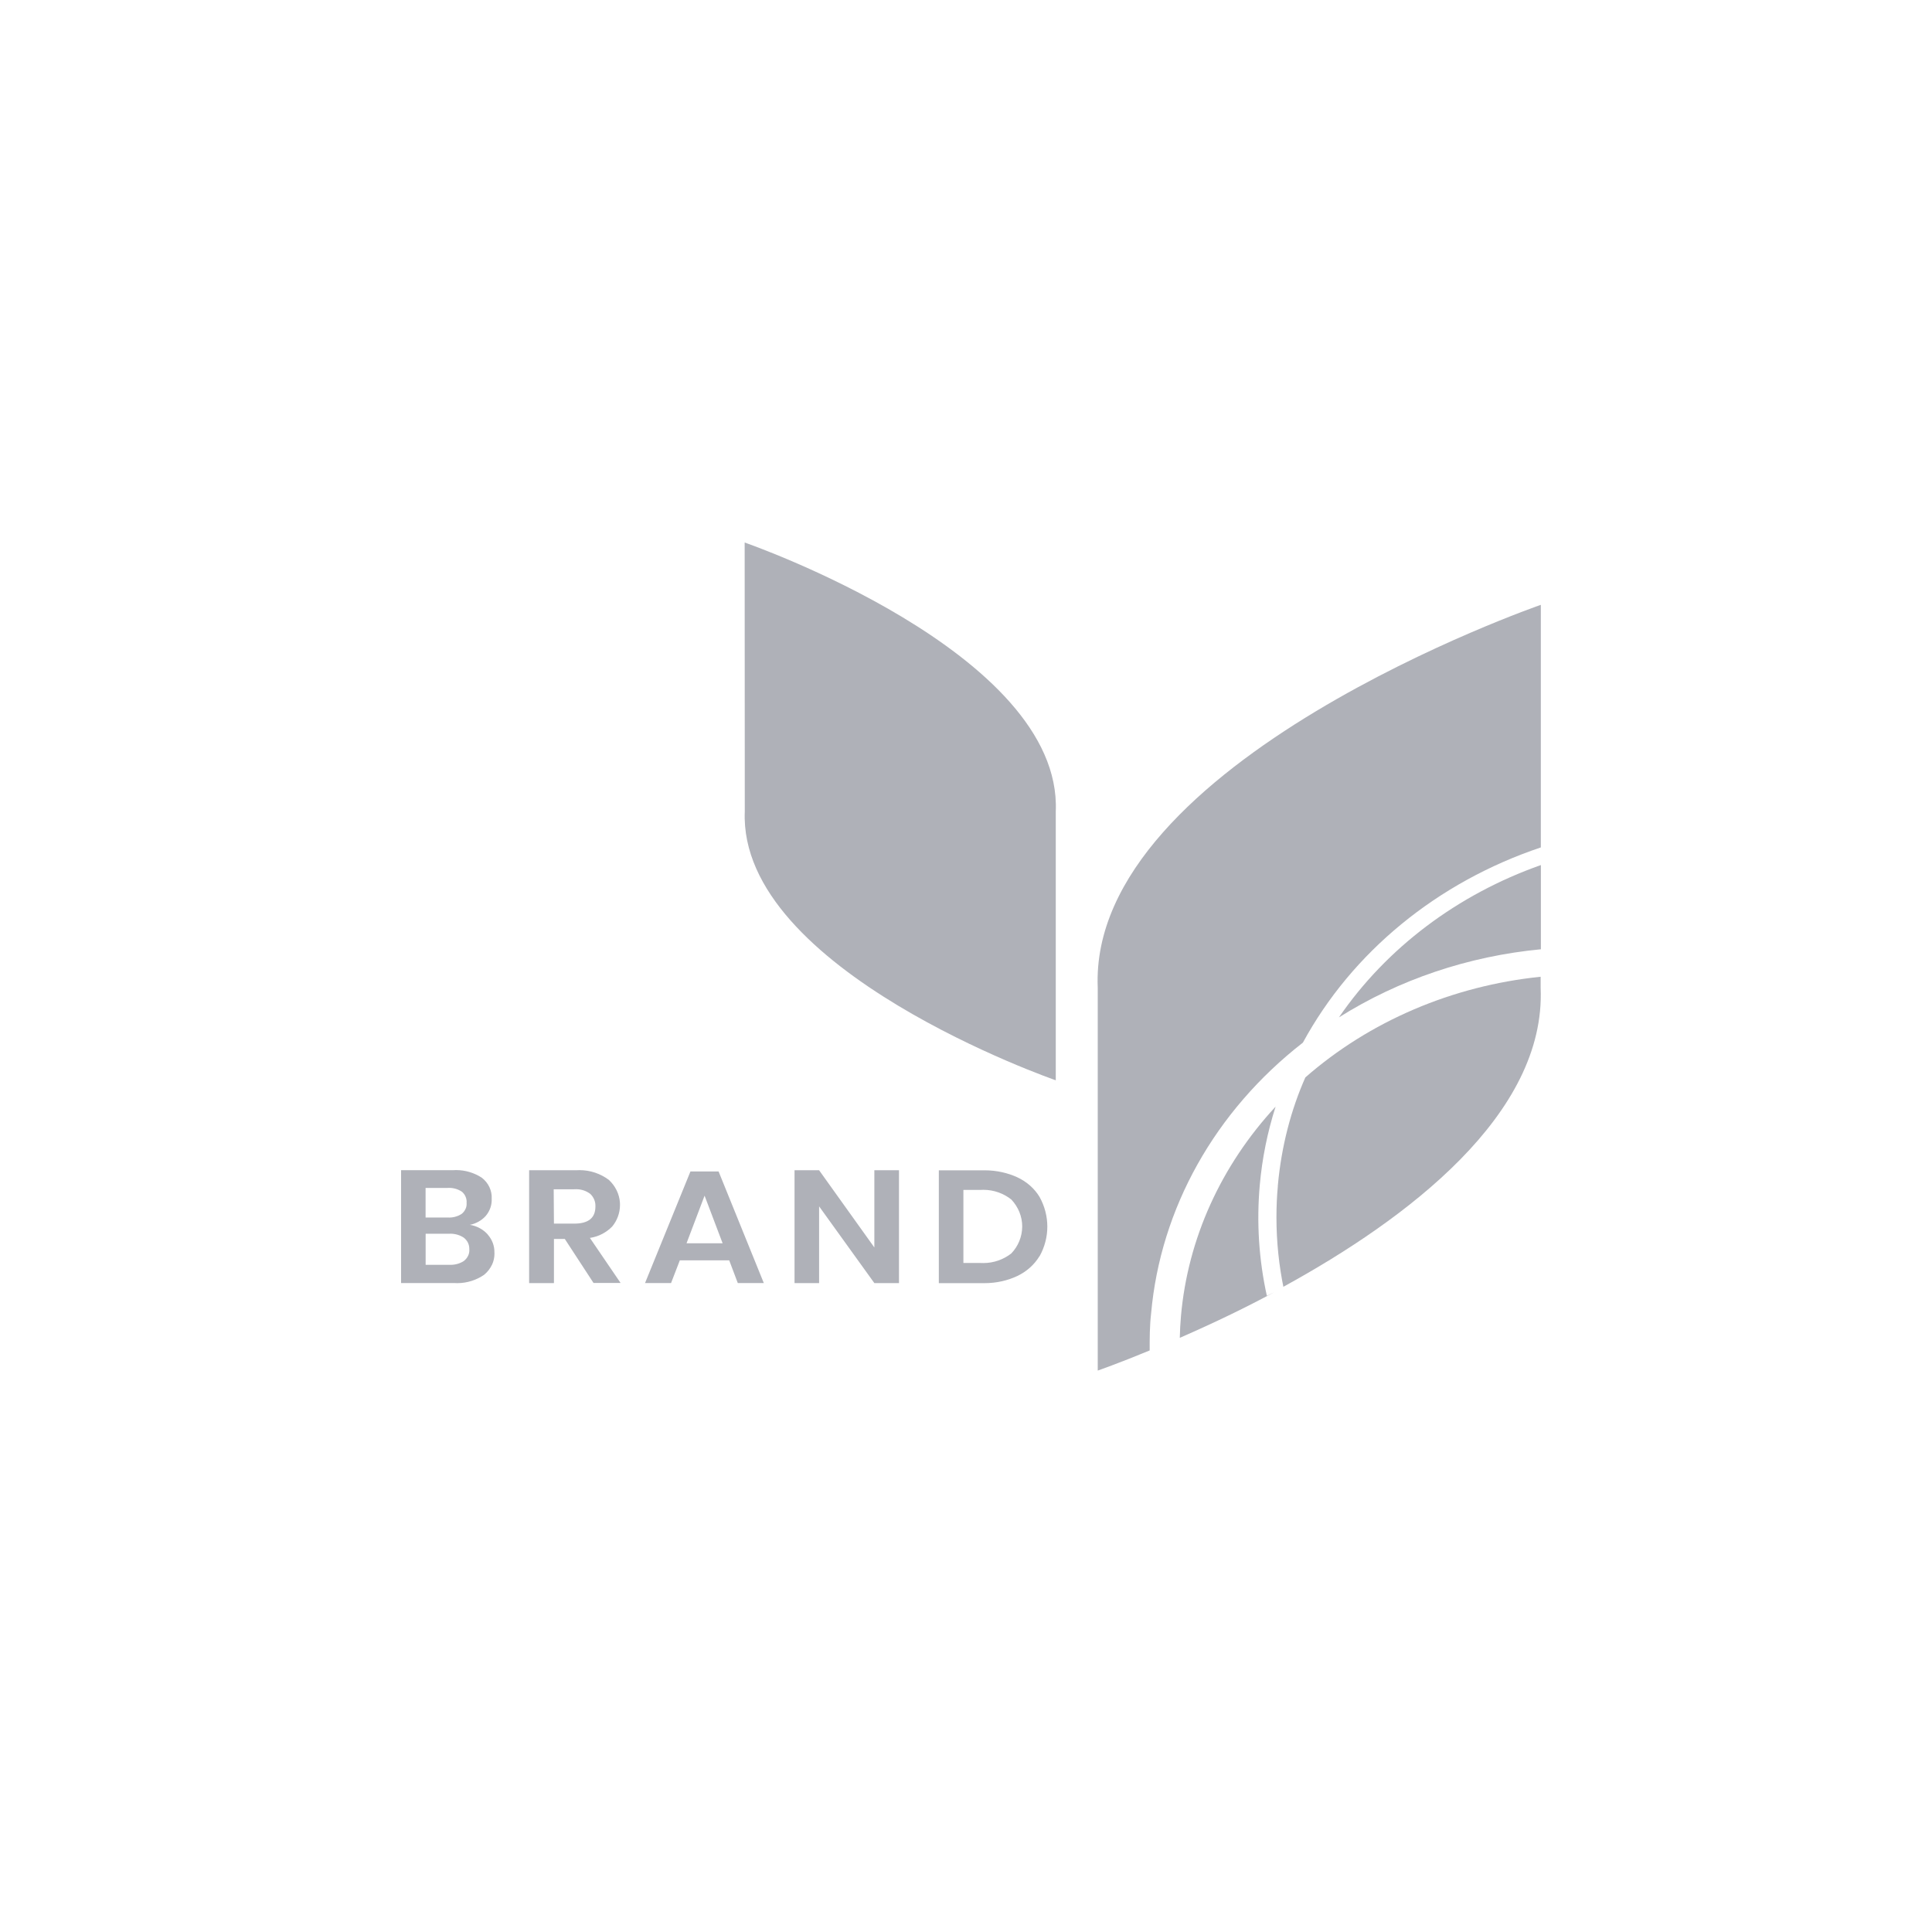
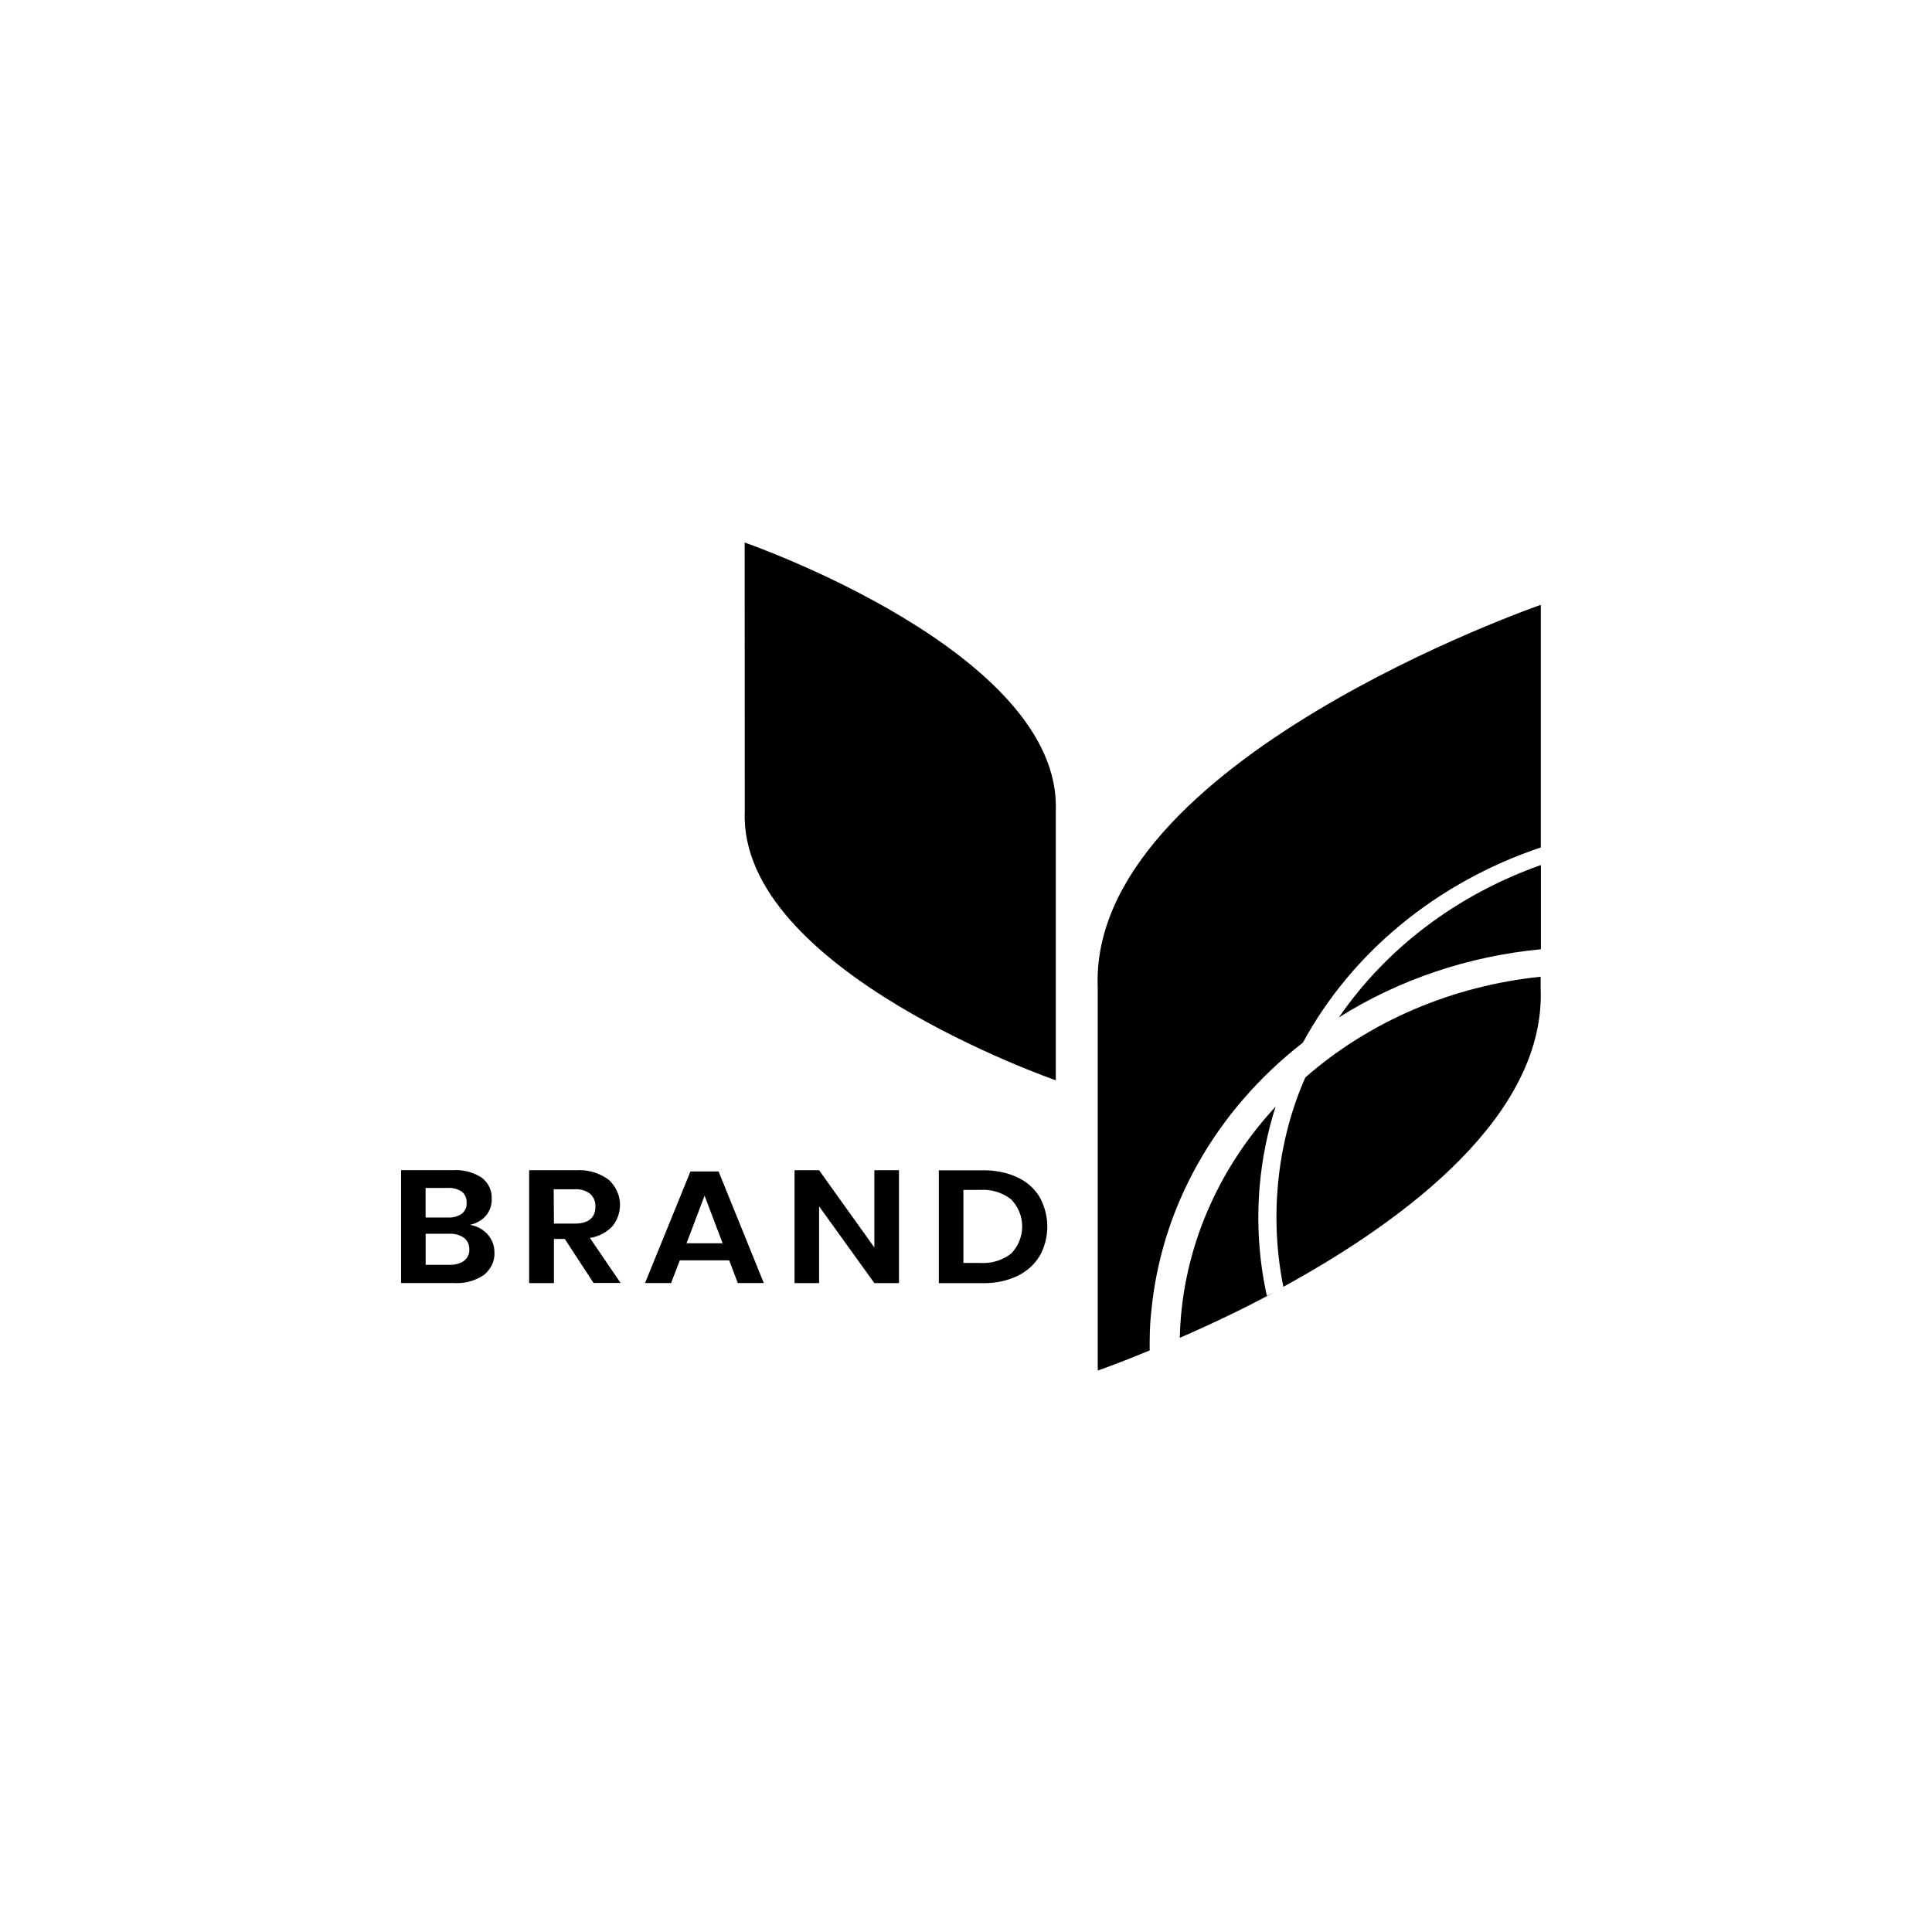
<svg xmlns="http://www.w3.org/2000/svg" version="1.1" width="32" height="32" viewBox="0 0 32 32">
-   <path fill="#afb1b8" d="M8.078 20.448c0.074 0.083 0.113 0.188 0.111 0.295 0 0.007 0.001 0.014 0.001 0.022 0 0.066-0.015 0.128-0.041 0.184l0.001-0.003c-0.032 0.067-0.076 0.123-0.131 0.168l-0.001 0.001c-0.125 0.086-0.28 0.138-0.446 0.138-0.018 0-0.036-0.001-0.054-0.002l0.002 0h-0.877v-1.869h0.859c0.015-0.001 0.033-0.002 0.051-0.002 0.158 0 0.305 0.047 0.428 0.127l-0.003-0.002c0.056 0.043 0.1 0.097 0.128 0.157s0.042 0.127 0.038 0.193c0.005 0.103-0.030 0.204-0.1 0.286-0.067 0.074-0.159 0.126-0.261 0.146 0.116 0.019 0.221 0.076 0.296 0.16zM7.049 20.166h0.367c0.083 0.005 0.166-0.017 0.233-0.062 0.027-0.022 0.048-0.050 0.062-0.082l0.001-0.001c0.011-0.024 0.017-0.052 0.017-0.082 0-0.006-0-0.012-0.001-0.018l0 0.001c0-0.005 0.001-0.010 0.001-0.016 0-0.030-0.006-0.059-0.018-0.085l0.001 0.001c-0.014-0.033-0.035-0.061-0.061-0.083l-0-0c-0.059-0.040-0.132-0.064-0.211-0.064-0.010 0-0.021 0-0.031 0.001l0.001-0h-0.361v0.491zM7.686 20.883c0.029-0.023 0.052-0.051 0.067-0.084l0.001-0.001c0.012-0.026 0.020-0.057 0.020-0.090 0-0.005-0-0.010-0.001-0.015l0 0.001c0-0.004 0-0.009 0-0.014 0-0.033-0.008-0.065-0.021-0.093l0.001 0.001c-0.016-0.034-0.040-0.063-0.068-0.086l-0-0c-0.063-0.043-0.141-0.068-0.225-0.068-0.009 0-0.017 0-0.026 0.001l0.001-0h-0.385v0.514h0.39c0.088 0.005 0.175-0.018 0.246-0.065zM9.832 21.252l-0.477-0.731h-0.18v0.731h-0.411v-1.869h0.778c0.017-0.001 0.036-0.002 0.055-0.002 0.183 0 0.352 0.060 0.488 0.162l-0.002-0.002c0.109 0.101 0.175 0.235 0.185 0.377 0.001 0.012 0.001 0.025 0.001 0.039 0 0.136-0.049 0.261-0.129 0.358l0.001-0.001c-0.097 0.099-0.224 0.168-0.367 0.189l-0.004 0 0.509 0.747h-0.447zM9.176 20.267h0.336c0.233 0 0.35-0.094 0.35-0.283 0-0.005 0-0.010 0-0.015 0-0.035-0.007-0.069-0.020-0.1l0.001 0.002c-0.016-0.038-0.038-0.070-0.067-0.097l-0-0c-0.064-0.048-0.144-0.077-0.232-0.077-0.011 0-0.023 0-0.034 0.001l0.001-0h-0.34l0.004 0.569zM12.079 20.875h-0.819l-0.145 0.376h-0.431l0.752-1.848h0.466l0.749 1.848h-0.431l-0.142-0.376zM11.969 20.593l-0.299-0.789-0.299 0.789h0.598zM14.89 21.252h-0.408l-0.915-1.271v1.271h-0.407v-1.869h0.407l0.915 1.279v-1.279h0.408v1.869zM17.218 20.805c-0.085 0.141-0.213 0.256-0.369 0.33-0.159 0.075-0.344 0.118-0.54 0.118-0.012 0-0.023-0-0.035-0l0.002 0h-0.726v-1.869h0.726c0.010-0 0.022-0 0.034-0 0.195 0 0.381 0.042 0.548 0.119l-0.008-0.003c0.156 0.072 0.285 0.186 0.369 0.326 0.084 0.152 0.128 0.32 0.128 0.491s-0.044 0.338-0.128 0.49zM16.751 20.76c0.111-0.116 0.179-0.273 0.18-0.446v-0c0-0.164-0.064-0.322-0.18-0.446-0.126-0.1-0.288-0.161-0.464-0.161-0.016 0-0.033 0.001-0.049 0.002l0.002-0h-0.283v1.21h0.283c0.014 0.001 0.030 0.001 0.047 0.001 0.176 0 0.337-0.060 0.466-0.161l-0.002 0.001zM12.334 8.986s5.264 1.82 5.153 4.453v4.454s-5.261-1.82-5.151-4.454l-0.002-4.453zM22.177 16.851c0.994-0.626 2.144-1.014 3.345-1.128v-1.395c-1.383 0.488-2.557 1.374-3.345 2.523z" />
-   <path fill="#afb1b8" d="M21.579 17.271c0.814-1.5 2.224-2.658 3.942-3.235v-4.018s-7.497 2.592-7.339 6.342v6.341s0.334-0.116 0.86-0.333c0-0.203 0-0.407 0.024-0.613 0.155-1.741 1.059-3.354 2.513-4.485z" />
-   <path fill="#afb1b8" d="M20.866 19.627c0.039-0.44 0.127-0.875 0.262-1.298-0.905 0.977-1.454 2.189-1.567 3.465-0.011 0.12-0.017 0.241-0.020 0.365 0.625-0.274 1.099-0.506 1.563-0.755l-0.121 0.059c-0.133-0.604-0.172-1.222-0.117-1.836zM21.165 19.649c-0.015 0.154-0.023 0.334-0.023 0.515 0 0.406 0.042 0.803 0.122 1.186l-0.007-0.037c2.048-1.122 4.35-2.856 4.261-4.952v-0.183c-1.464 0.15-2.833 0.736-3.897 1.667-0.235 0.528-0.397 1.14-0.455 1.782l-0.002 0.022z" />
+   <path d="M8.078 20.448c0.074 0.083 0.113 0.188 0.111 0.295 0 0.007 0.001 0.014 0.001 0.022 0 0.066-0.015 0.128-0.041 0.184l0.001-0.003c-0.032 0.067-0.076 0.123-0.131 0.168l-0.001 0.001c-0.125 0.086-0.28 0.138-0.446 0.138-0.018 0-0.036-0.001-0.054-0.002l0.002 0h-0.877v-1.869h0.859c0.015-0.001 0.033-0.002 0.051-0.002 0.158 0 0.305 0.047 0.428 0.127l-0.003-0.002c0.056 0.043 0.1 0.097 0.128 0.157s0.042 0.127 0.038 0.193c0.005 0.103-0.030 0.204-0.1 0.286-0.067 0.074-0.159 0.126-0.261 0.146 0.116 0.019 0.221 0.076 0.296 0.16zM7.049 20.166h0.367c0.083 0.005 0.166-0.017 0.233-0.062 0.027-0.022 0.048-0.050 0.062-0.082l0.001-0.001c0.011-0.024 0.017-0.052 0.017-0.082 0-0.006-0-0.012-0.001-0.018l0 0.001c0-0.005 0.001-0.010 0.001-0.016 0-0.030-0.006-0.059-0.018-0.085l0.001 0.001c-0.014-0.033-0.035-0.061-0.061-0.083l-0-0c-0.059-0.040-0.132-0.064-0.211-0.064-0.010 0-0.021 0-0.031 0.001l0.001-0h-0.361v0.491zM7.686 20.883c0.029-0.023 0.052-0.051 0.067-0.084l0.001-0.001c0.012-0.026 0.020-0.057 0.020-0.090 0-0.005-0-0.010-0.001-0.015l0 0.001c0-0.004 0-0.009 0-0.014 0-0.033-0.008-0.065-0.021-0.093l0.001 0.001c-0.016-0.034-0.040-0.063-0.068-0.086l-0-0c-0.063-0.043-0.141-0.068-0.225-0.068-0.009 0-0.017 0-0.026 0.001l0.001-0h-0.385v0.514h0.39c0.088 0.005 0.175-0.018 0.246-0.065zM9.832 21.252l-0.477-0.731h-0.18v0.731h-0.411v-1.869h0.778c0.017-0.001 0.036-0.002 0.055-0.002 0.183 0 0.352 0.060 0.488 0.162l-0.002-0.002c0.109 0.101 0.175 0.235 0.185 0.377 0.001 0.012 0.001 0.025 0.001 0.039 0 0.136-0.049 0.261-0.129 0.358l0.001-0.001c-0.097 0.099-0.224 0.168-0.367 0.189l-0.004 0 0.509 0.747h-0.447zM9.176 20.267h0.336c0.233 0 0.35-0.094 0.35-0.283 0-0.005 0-0.010 0-0.015 0-0.035-0.007-0.069-0.020-0.1l0.001 0.002c-0.016-0.038-0.038-0.070-0.067-0.097l-0-0c-0.064-0.048-0.144-0.077-0.232-0.077-0.011 0-0.023 0-0.034 0.001l0.001-0h-0.34l0.004 0.569zM12.079 20.875h-0.819l-0.145 0.376h-0.431l0.752-1.848h0.466l0.749 1.848h-0.431l-0.142-0.376zM11.969 20.593l-0.299-0.789-0.299 0.789h0.598zM14.89 21.252h-0.408l-0.915-1.271v1.271h-0.407v-1.869h0.407l0.915 1.279v-1.279h0.408v1.869zM17.218 20.805c-0.085 0.141-0.213 0.256-0.369 0.33-0.159 0.075-0.344 0.118-0.54 0.118-0.012 0-0.023-0-0.035-0l0.002 0h-0.726v-1.869h0.726c0.010-0 0.022-0 0.034-0 0.195 0 0.381 0.042 0.548 0.119l-0.008-0.003c0.156 0.072 0.285 0.186 0.369 0.326 0.084 0.152 0.128 0.32 0.128 0.491s-0.044 0.338-0.128 0.49zM16.751 20.76c0.111-0.116 0.179-0.273 0.18-0.446v-0c0-0.164-0.064-0.322-0.18-0.446-0.126-0.1-0.288-0.161-0.464-0.161-0.016 0-0.033 0.001-0.049 0.002l0.002-0h-0.283v1.21h0.283c0.014 0.001 0.030 0.001 0.047 0.001 0.176 0 0.337-0.060 0.466-0.161l-0.002 0.001zM12.334 8.986s5.264 1.82 5.153 4.453v4.454s-5.261-1.82-5.151-4.454l-0.002-4.453zM22.177 16.851c0.994-0.626 2.144-1.014 3.345-1.128v-1.395c-1.383 0.488-2.557 1.374-3.345 2.523z" />
+   <path d="M21.579 17.271c0.814-1.5 2.224-2.658 3.942-3.235v-4.018s-7.497 2.592-7.339 6.342v6.341s0.334-0.116 0.86-0.333c0-0.203 0-0.407 0.024-0.613 0.155-1.741 1.059-3.354 2.513-4.485z" />
+   <path d="M20.866 19.627c0.039-0.44 0.127-0.875 0.262-1.298-0.905 0.977-1.454 2.189-1.567 3.465-0.011 0.12-0.017 0.241-0.020 0.365 0.625-0.274 1.099-0.506 1.563-0.755l-0.121 0.059c-0.133-0.604-0.172-1.222-0.117-1.836zM21.165 19.649c-0.015 0.154-0.023 0.334-0.023 0.515 0 0.406 0.042 0.803 0.122 1.186l-0.007-0.037c2.048-1.122 4.35-2.856 4.261-4.952v-0.183c-1.464 0.15-2.833 0.736-3.897 1.667-0.235 0.528-0.397 1.14-0.455 1.782l-0.002 0.022z" />
</svg>
